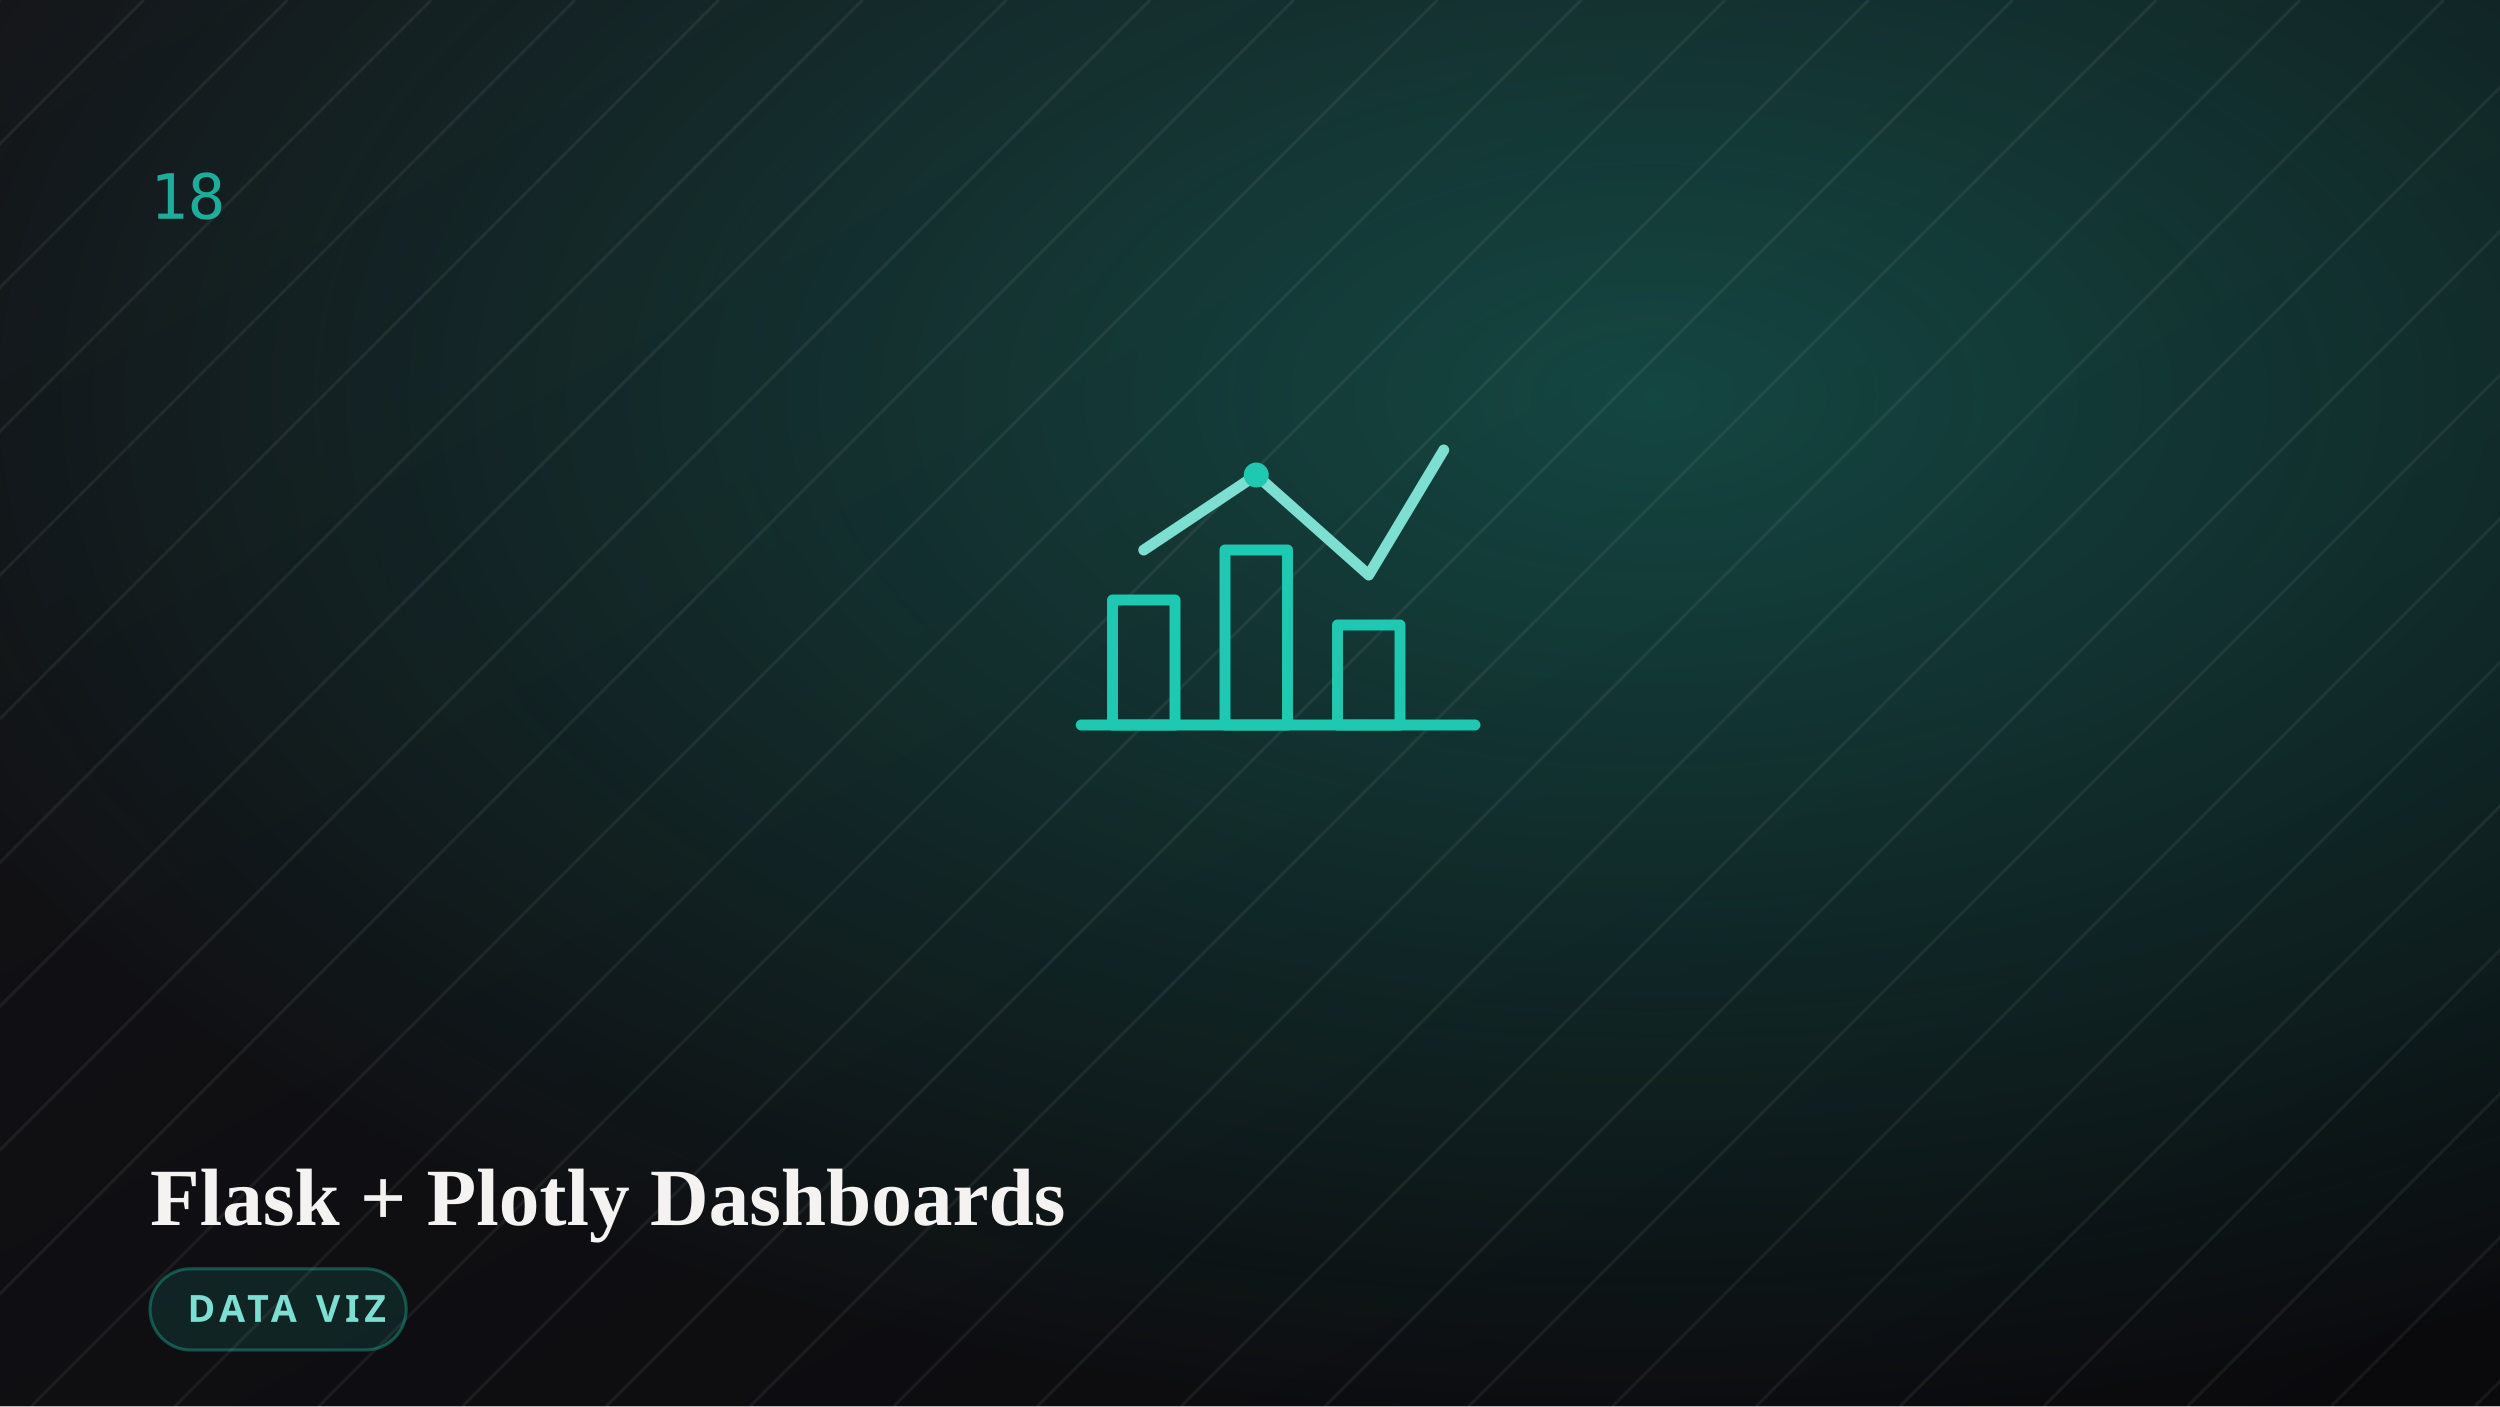
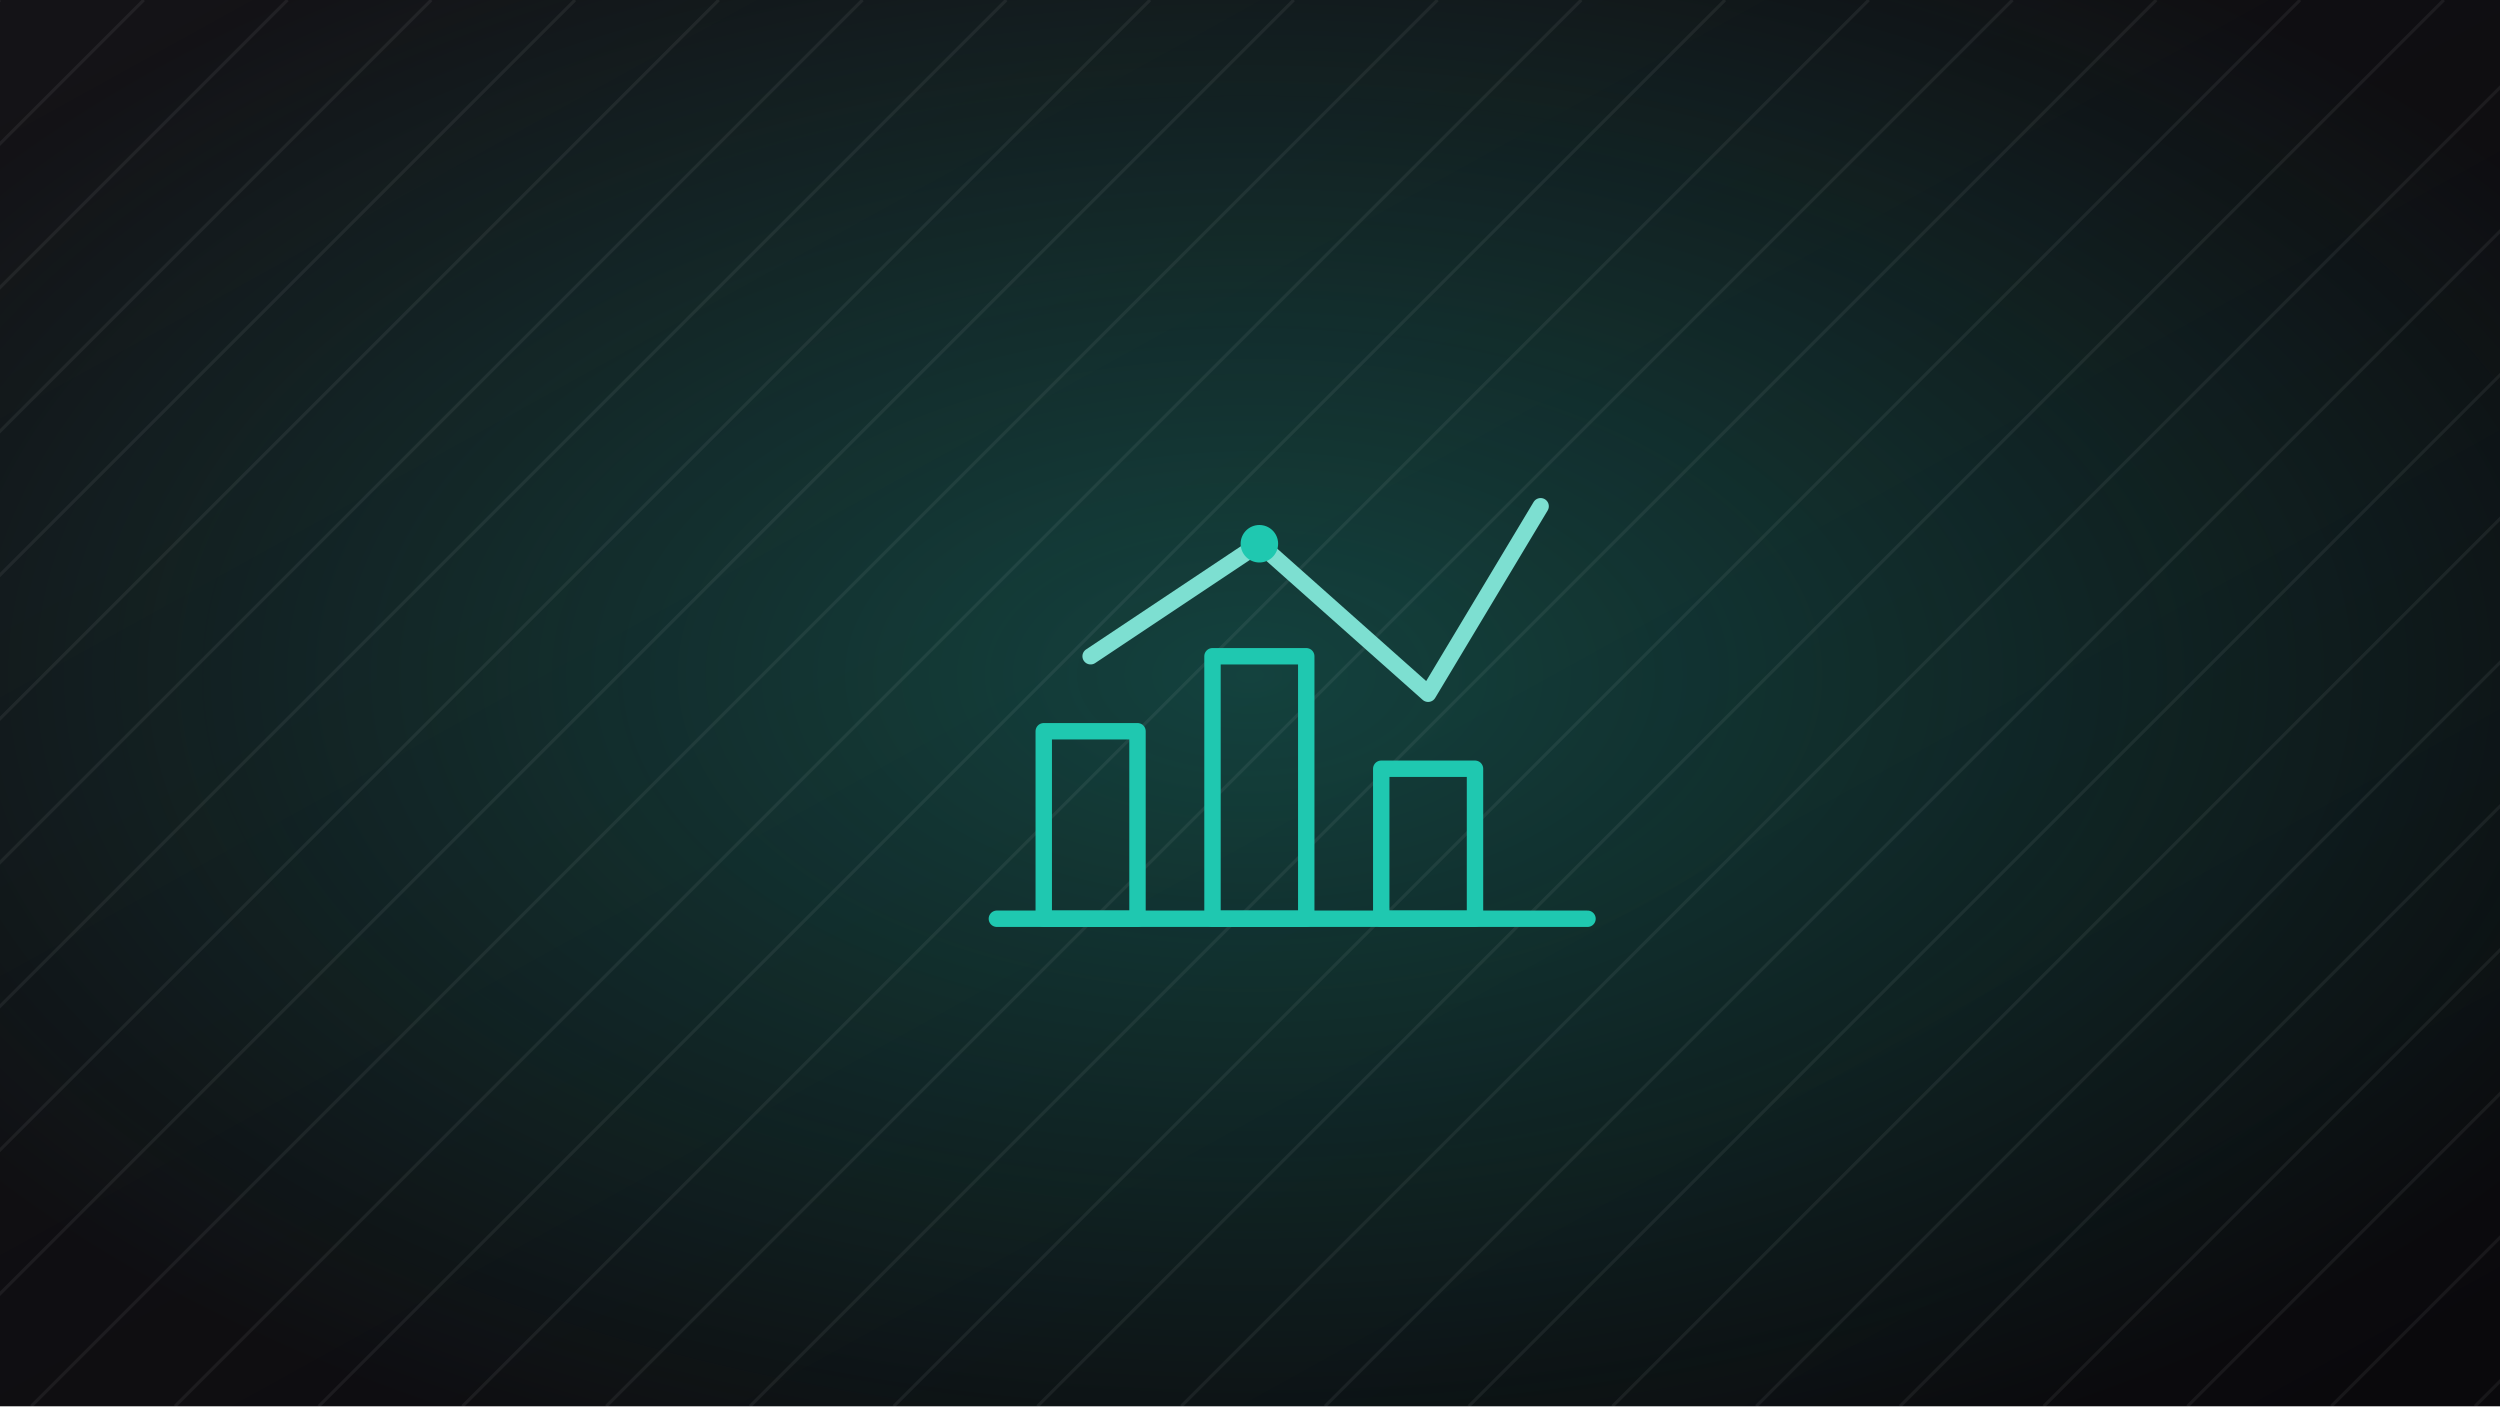
<svg xmlns="http://www.w3.org/2000/svg" width="800" height="450" viewBox="0 0 800 450" role="img" aria-label="Flask + Plotly Dashboards">
  <defs>
    <linearGradient id="bg" x1="0" y1="0" x2="1" y2="1">
      <stop offset="0" stop-color="#141317" />
      <stop offset="1" stop-color="#0a090c" />
    </linearGradient>
-     <radialGradient id="glow" cx="0.66" cy="0.28" r="0.75">
-       <stop offset="0" stop-color="#1fc8b0" stop-opacity="0.30" />
+     <radialGradient id="glow" cx="0.5" cy="0.48" r="0.62">
+       <stop offset="0" stop-color="#1fc8b0" stop-opacity="0.28" />
      <stop offset="1" stop-color="#1fc8b0" stop-opacity="0" />
    </radialGradient>
  </defs>
  <rect width="800" height="450" fill="url(#bg)" />
  <rect width="800" height="450" fill="url(#glow)" />
  <g opacity="0.06" stroke="#ffffff" stroke-width="1">
    <line x1="0" y1="0" x2="-450" y2="450" />
    <line x1="46" y1="0" x2="-404" y2="450" />
    <line x1="92" y1="0" x2="-358" y2="450" />
    <line x1="138" y1="0" x2="-312" y2="450" />
    <line x1="184" y1="0" x2="-266" y2="450" />
    <line x1="230" y1="0" x2="-220" y2="450" />
    <line x1="276" y1="0" x2="-174" y2="450" />
    <line x1="322" y1="0" x2="-128" y2="450" />
    <line x1="368" y1="0" x2="-82" y2="450" />
    <line x1="414" y1="0" x2="-36" y2="450" />
    <line x1="460" y1="0" x2="10" y2="450" />
    <line x1="506" y1="0" x2="56" y2="450" />
    <line x1="552" y1="0" x2="102" y2="450" />
    <line x1="598" y1="0" x2="148" y2="450" />
    <line x1="644" y1="0" x2="194" y2="450" />
    <line x1="690" y1="0" x2="240" y2="450" />
    <line x1="736" y1="0" x2="286" y2="450" />
    <line x1="782" y1="0" x2="332" y2="450" />
    <line x1="828" y1="0" x2="378" y2="450" />
    <line x1="874" y1="0" x2="424" y2="450" />
    <line x1="920" y1="0" x2="470" y2="450" />
    <line x1="966" y1="0" x2="516" y2="450" />
    <line x1="1012" y1="0" x2="562" y2="450" />
    <line x1="1058" y1="0" x2="608" y2="450" />
    <line x1="1104" y1="0" x2="654" y2="450" />
    <line x1="1150" y1="0" x2="700" y2="450" />
    <line x1="1196" y1="0" x2="746" y2="450" />
    <line x1="1242" y1="0" x2="792" y2="450" />
    <line x1="1288" y1="0" x2="838" y2="450" />
  </g>
-   <text x="48" y="70" font-family="'SF Mono',ui-monospace,Menlo,monospace" font-size="20" fill="#1fc8b0" opacity="0.85">18</text>
-   <g transform="translate(0,-6)">
+   <g transform="translate(400,225) scale(1.5) translate(-400,-192)">
    <g fill="none" stroke="#1fc8b0" stroke-width="3.5" stroke-linecap="round" stroke-linejoin="round">
      <line x1="346" y1="238" x2="472" y2="238" />
      <rect x="356" y="198" width="20" height="40" />
      <rect x="392" y="182" width="20" height="56" />
      <rect x="428" y="206" width="20" height="32" />
      <polyline points="366,182 402,158 438,190 462,150" stroke="#7ddfd1" stroke-dasharray="0" />
      <circle cx="402" cy="158" r="4" fill="#1fc8b0" stroke="none" />
    </g>
  </g>
-   <text x="48" y="392" font-family="Georgia,'Times New Roman',serif" font-weight="700" font-size="26" fill="#f4f3f1">Flask + Plotly Dashboards</text>
-   <rect x="48" y="406" width="82" height="26" rx="13" fill="#1fc8b0" fill-opacity="0.12" stroke="#1fc8b0" stroke-opacity="0.35" />
-   <text x="60" y="423" font-family="ui-sans-serif,system-ui,sans-serif" font-weight="600" font-size="12" letter-spacing="1.5" fill="#7ddfd1">DATA VIZ</text>
</svg>
